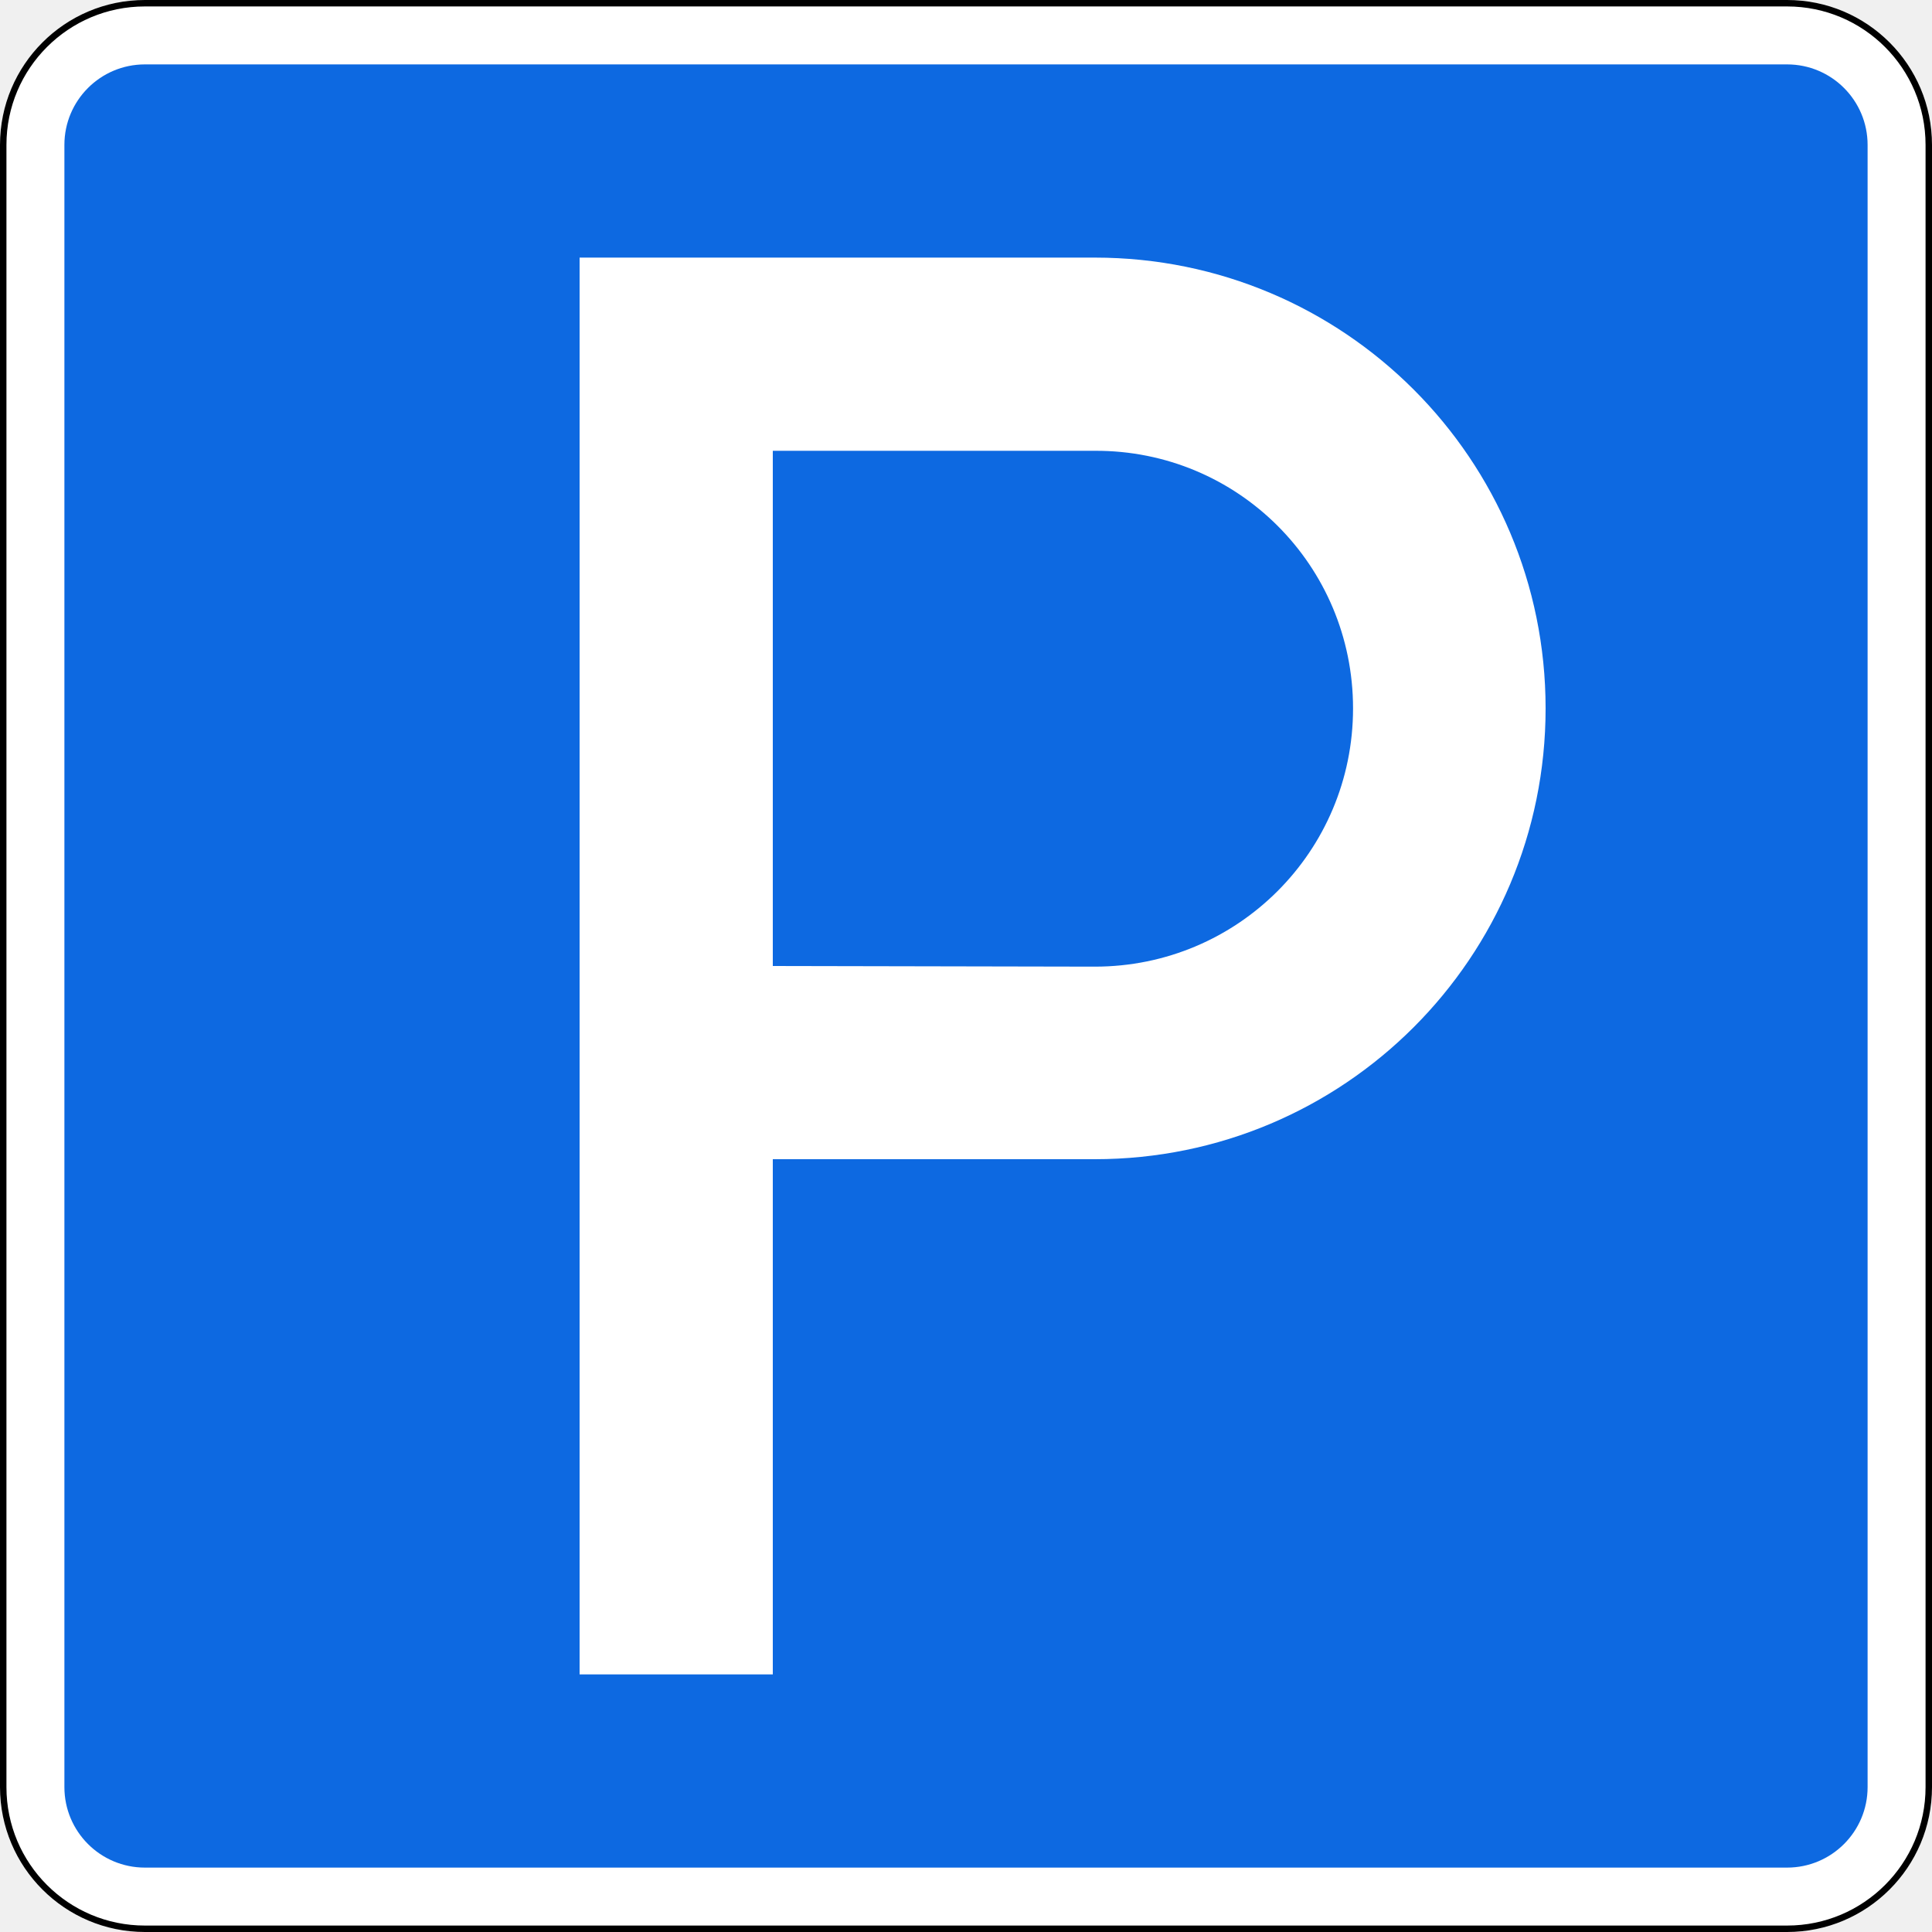
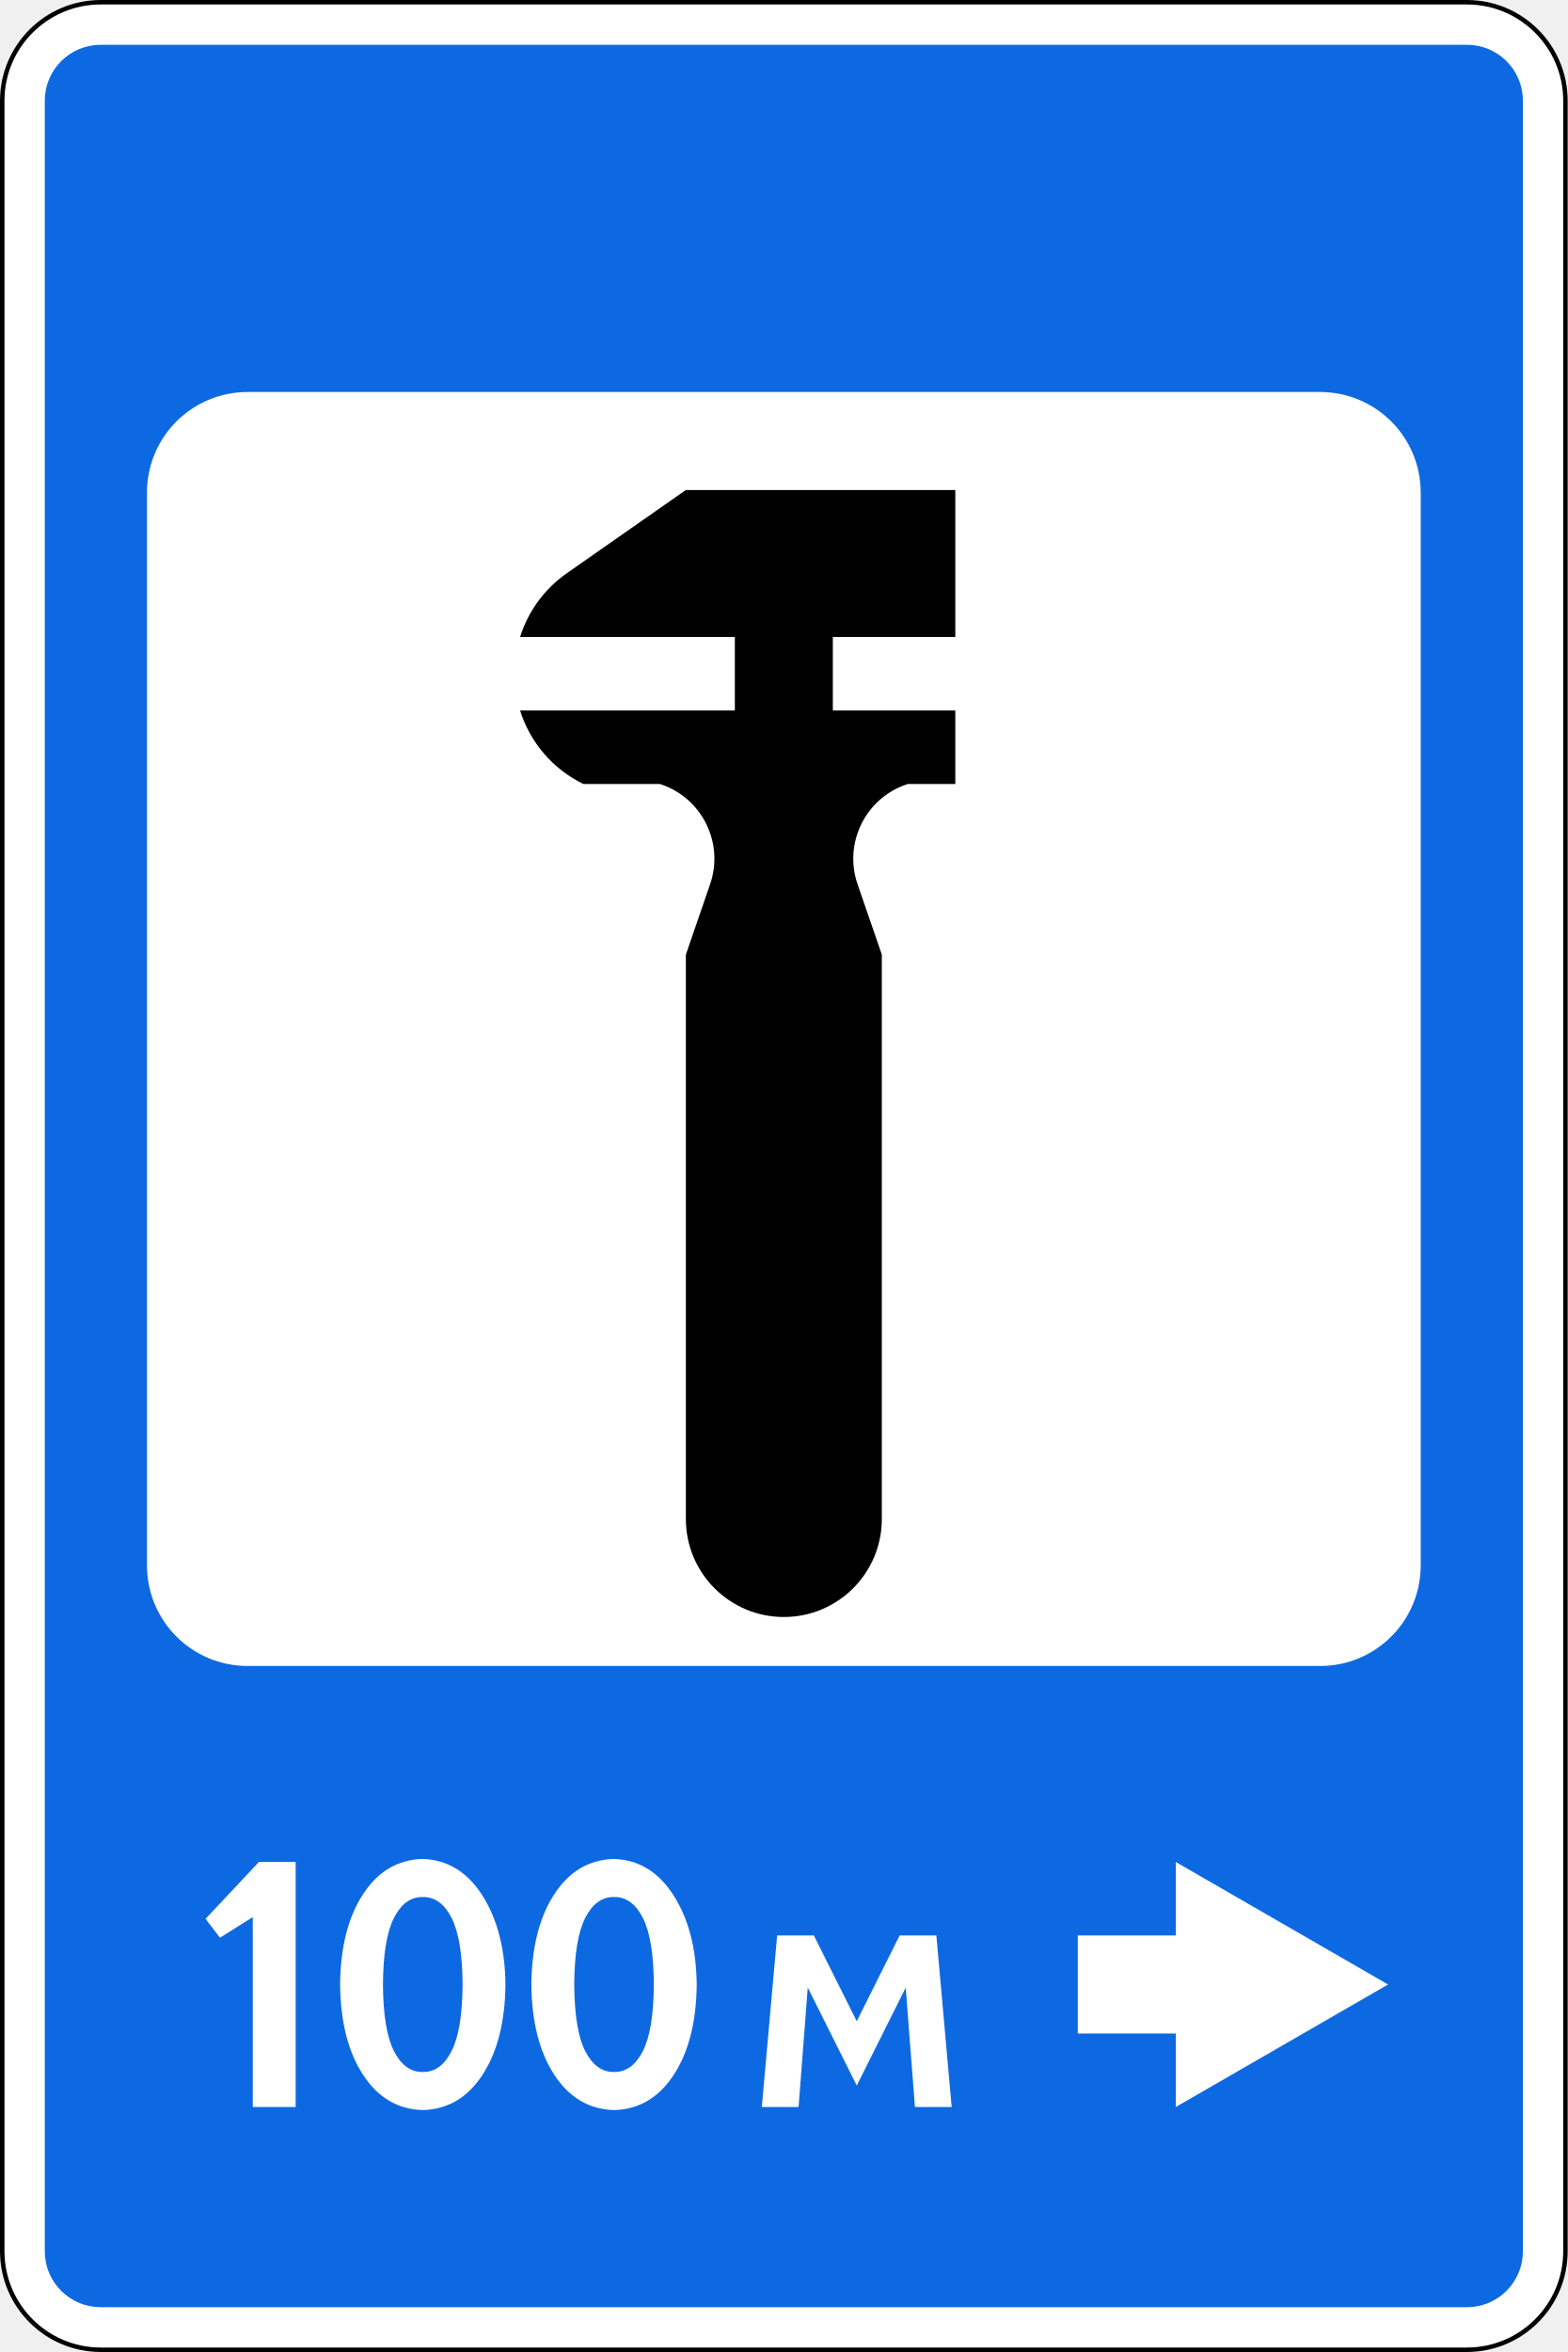
- <svg xmlns="http://www.w3.org/2000/svg" width="600" height="600" viewBox="0 0 600 600">
-   <rect width="600" height="600" rx="45" ry="45" style="fill: #fff;" />
-   <rect x="1" y="1" width="598" height="598" rx="44" ry="44" style="fill: none; stroke: #000; stroke-miterlimit: 10; stroke-width: 2px;" />
-   <rect x="20" y="20" width="560" height="560" rx="25" ry="25" style="fill: #0d69e1;" />
-   <path d="M340,80h-160v440h60v-160h100c77.4,0,140-62.6,140-140s-62.6-140-140-140ZM340,300.2l-100-.2v-160h100c44.4-.2,80.2,35.6,80.2,80s-35.8,80.2-80.2,80.2Z" style="fill: #fff; fill-rule: evenodd;" />
+ <svg xmlns="http://www.w3.org/2000/svg" width="700" height="1050" id="svg2" version="1.1">
+   <defs id="defs4" />
+   <g id="layer1" transform="translate(0,-2.362183)">
+     <rect style="color:#000000;fill:#ffffff;fill-opacity:1;fill-rule:nonzero;stroke:none;stroke-width:3.543;marker:none;visibility:visible;display:inline;overflow:visible;enable-background:accumulate;opacity:1" id="rect10481" width="700" height="1050" x="0" y="2.362" rx="45" ry="45" />
+     <path style="color:#000000;fill:#0d69e1;fill-opacity:1;fill-rule:nonzero;stroke:none;stroke-width:3.543;marker:none;visibility:visible;display:inline;overflow:visible;enable-background:accumulate;opacity:1" d="m 45,22.362 c -13.85,0 -25,11.15 -25,25 l 0,960 c 0,13.85 11.15,25 25,25 l 610,0 c 13.85,0 25,-11.15 25,-25 l 0,-960 c 0,-13.85 -11.15,-25 -25,-25 l -610,0 z m 65.625,155 478.75,0 c 24.93,0 45,20.07 45,45 l 0,478.75 c 0,24.93 -20.07,45 -45,45 l -478.75,0 c -24.93,0 -45,-20.07 -45,-45 l 0,-478.75 c 0,-24.93 20.07,-45 45,-45 z" id="rect10483" />
+     <rect ry="44" rx="44" y="3.362" x="1" height="1048" width="698" id="rect10490" style="color:#000000;fill:none;stroke:#000000;stroke-width:2;stroke-miterlimit:4;stroke-opacity:1;stroke-dasharray:none;marker:none;visibility:visible;display:inline;overflow:visible;enable-background:accumulate;opacity:1" />
+     <g style="font-size:195.314px;font-style:normal;font-variant:normal;font-weight:normal;font-stretch:normal;line-height:125%;letter-spacing:-13.016px;word-spacing:0px;opacity:1;fill:#ffffff;fill-opacity:1;stroke:none;font-family:Arial;-inkscape-font-specification:Arial" id="text10249">
+       <path d="m 91.778,859.003 6.445,8.398 14.648,-9.18 0,84.765 19.141,0 0,-109.375 -16.406,0 z" style="fill:#ffffff;font-family:Russian Road Sign;-inkscape-font-specification:Russian Road Sign" id="path11301" />
+       <path d="m 188.776,832.245 c -11.108,0.285 -19.995,5.526 -26.66,15.723 -6.665,10.197 -10.083,23.641 -10.254,40.332 0.171,16.691 3.589,30.135 10.254,40.332 6.665,10.197 15.552,15.438 26.66,15.723 11.108,-0.285 19.995,-5.526 26.66,-15.723 6.665,-10.197 10.083,-23.641 10.254,-40.332 -0.171,-15.922 -3.589,-29.146 -10.254,-39.673 -6.665,-10.526 -15.552,-15.987 -26.66,-16.382 z m 0,16.992 c 5.355,-0.081 9.635,3.011 12.842,9.277 3.206,6.266 4.85,16.195 4.932,29.785 -0.081,13.59 -1.725,23.519 -4.932,29.785 -3.206,6.266 -7.487,9.359 -12.842,9.277 -5.355,0.081 -9.635,-3.011 -12.842,-9.277 -3.206,-6.266 -4.85,-16.195 -4.932,-29.785 0.081,-13.59 1.725,-23.519 4.932,-29.785 3.206,-6.266 7.487,-9.359 12.842,-9.277 z" style="fill:#ffffff;font-family:Russian Road Sign;-inkscape-font-specification:Russian Road Sign" id="path11303" />
+       <path d="m 274.18,832.245 c -11.108,0.285 -19.995,5.526 -26.66,15.723 -6.665,10.197 -10.083,23.641 -10.254,40.332 0.171,16.691 3.589,30.135 10.254,40.332 6.665,10.197 15.552,15.438 26.66,15.723 11.108,-0.285 19.995,-5.526 26.66,-15.723 6.665,-10.197 10.083,-23.641 10.254,-40.332 -0.171,-15.922 -3.589,-29.146 -10.254,-39.673 -6.665,-10.526 -15.552,-15.987 -26.66,-16.382 z m 0,16.992 c 5.355,-0.081 9.635,3.011 12.842,9.277 3.206,6.266 4.85,16.195 4.932,29.785 -0.081,13.59 -1.725,23.519 -4.932,29.785 -3.206,6.266 -7.487,9.359 -12.842,9.277 -5.355,0.081 -9.635,-3.011 -12.842,-9.277 -3.206,-6.266 -4.85,-16.195 -4.932,-29.785 0.081,-13.59 1.725,-23.519 4.932,-29.785 3.206,-6.266 7.487,-9.359 12.842,-9.277 z" style="fill:#ffffff;font-family:Russian Road Sign;-inkscape-font-specification:Russian Road Sign" id="path11305" />
+       <path d="m 340.171,942.987 16.406,0 4.102,-53.32 21.875,43.75 21.875,-43.75 4.102,53.32 16.406,0 -6.836,-76.562 -16.406,0 -19.141,38.281 -19.141,-38.281 -16.406,0 z" style="fill:#ffffff;font-family:Russian Road Sign;-inkscape-font-specification:Russian Road Sign" id="path11307" />
+     </g>
+     <path id="path11260" style="opacity:1;color:#000000;fill:#000000;fill-opacity:1;fill-rule:nonzero;stroke:none;stroke-width:1px;marker:none;visibility:visible;display:inline;overflow:visible;enable-background:accumulate" d="m 371.875,319.55 0,-32.812 54.688,0 0,-65.625 -120.312,0 -53.252,37.222 c -9.894,6.928 -17.169,16.921 -20.774,28.403 l 95.901,0 0,32.812 -95.914,0 c 4.442,14.098 14.521,26.146 28.307,32.812 l 34.103,-5.5e-4 c 0.253,0.081 0.5,0.153 0.752,0.239 18.277,6.293 27.997,26.225 21.704,44.502 l -10.826,31.442 2e-5,251.942 0,0 c 0,24.162 19.588,43.75 43.75,43.75 24.162,0 43.75,-19.588 43.75,-43.75 L 393.75,428.516 382.915,397.103 c -6.293,-18.277 3.427,-38.209 21.704,-44.502 0.252,-0.087 0.499,-0.158 0.752,-0.239 l 21.191,1e-5 0,-32.812 z" />
+     <path id="path11266" style="opacity:1;color:#000000;fill:#ffffff;fill-opacity:1;fill-rule:nonzero;stroke:none;stroke-width:1px;marker:none;visibility:visible;display:inline;overflow:visible;enable-background:accumulate" d="m 525,866.425 0,-32.813 94.792,54.688 -94.792,54.688 0,-32.812 -43.75,0 0,-43.75 z" />
+   </g>
</svg>
